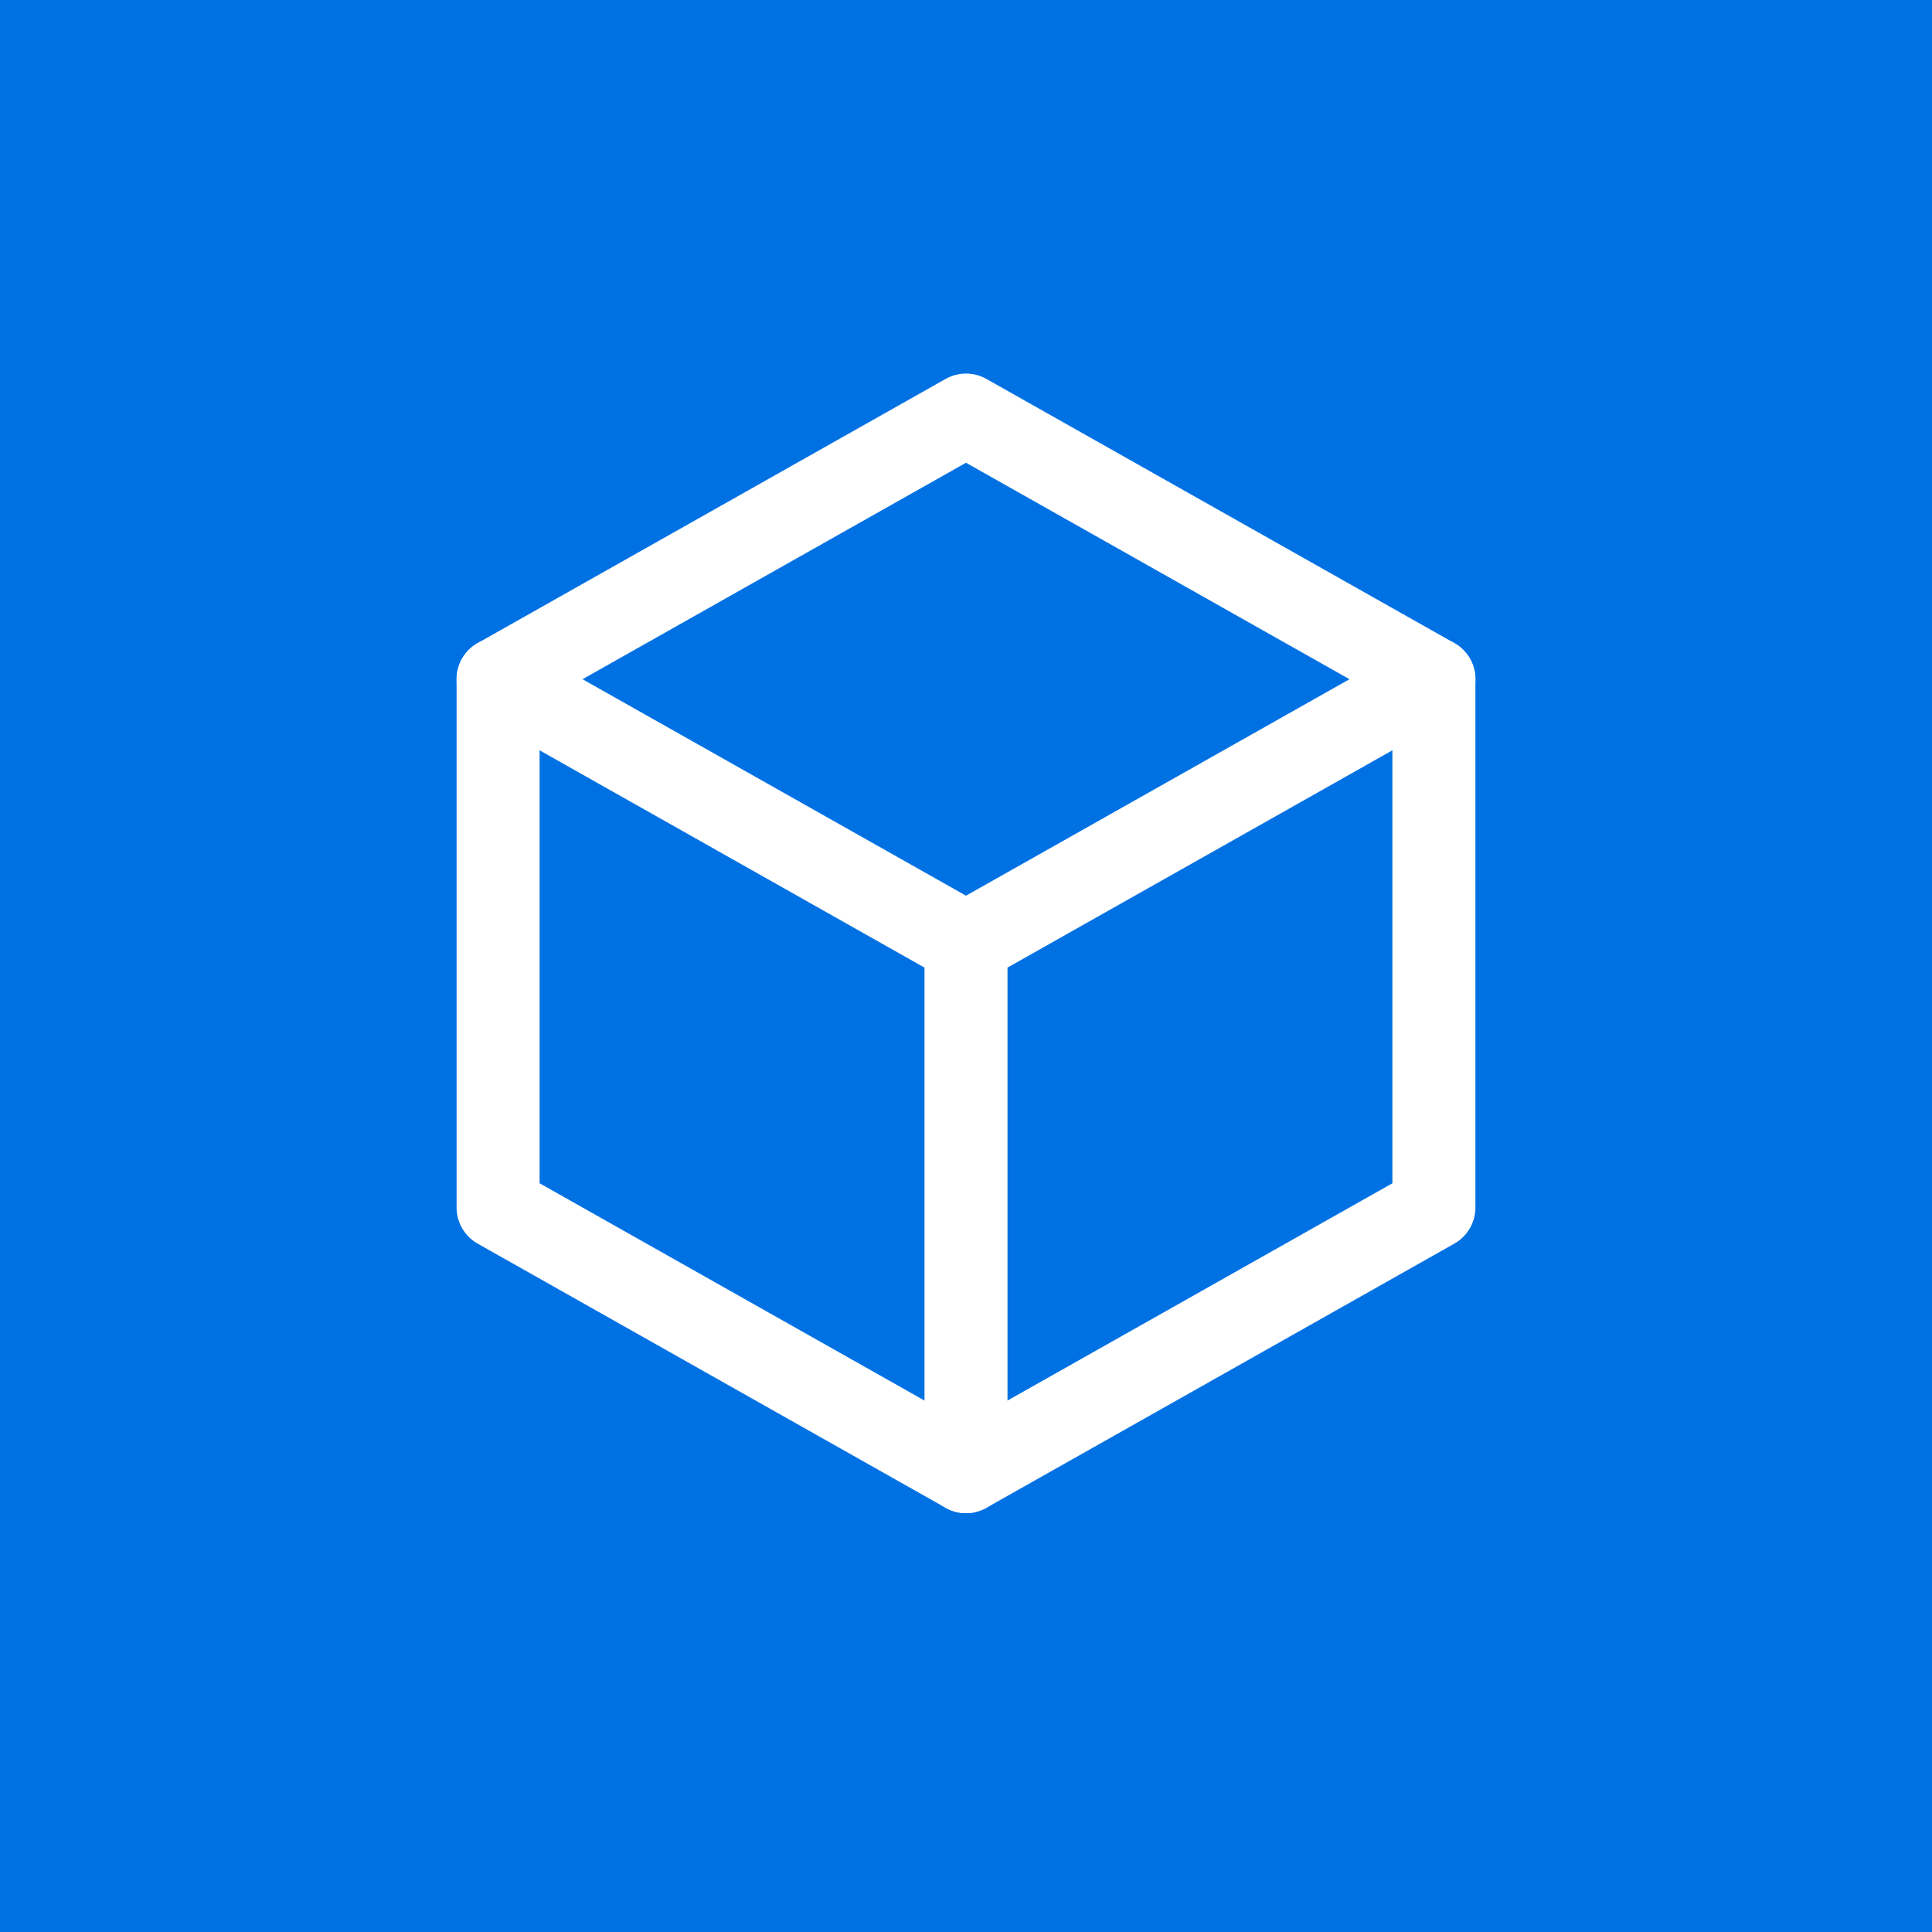
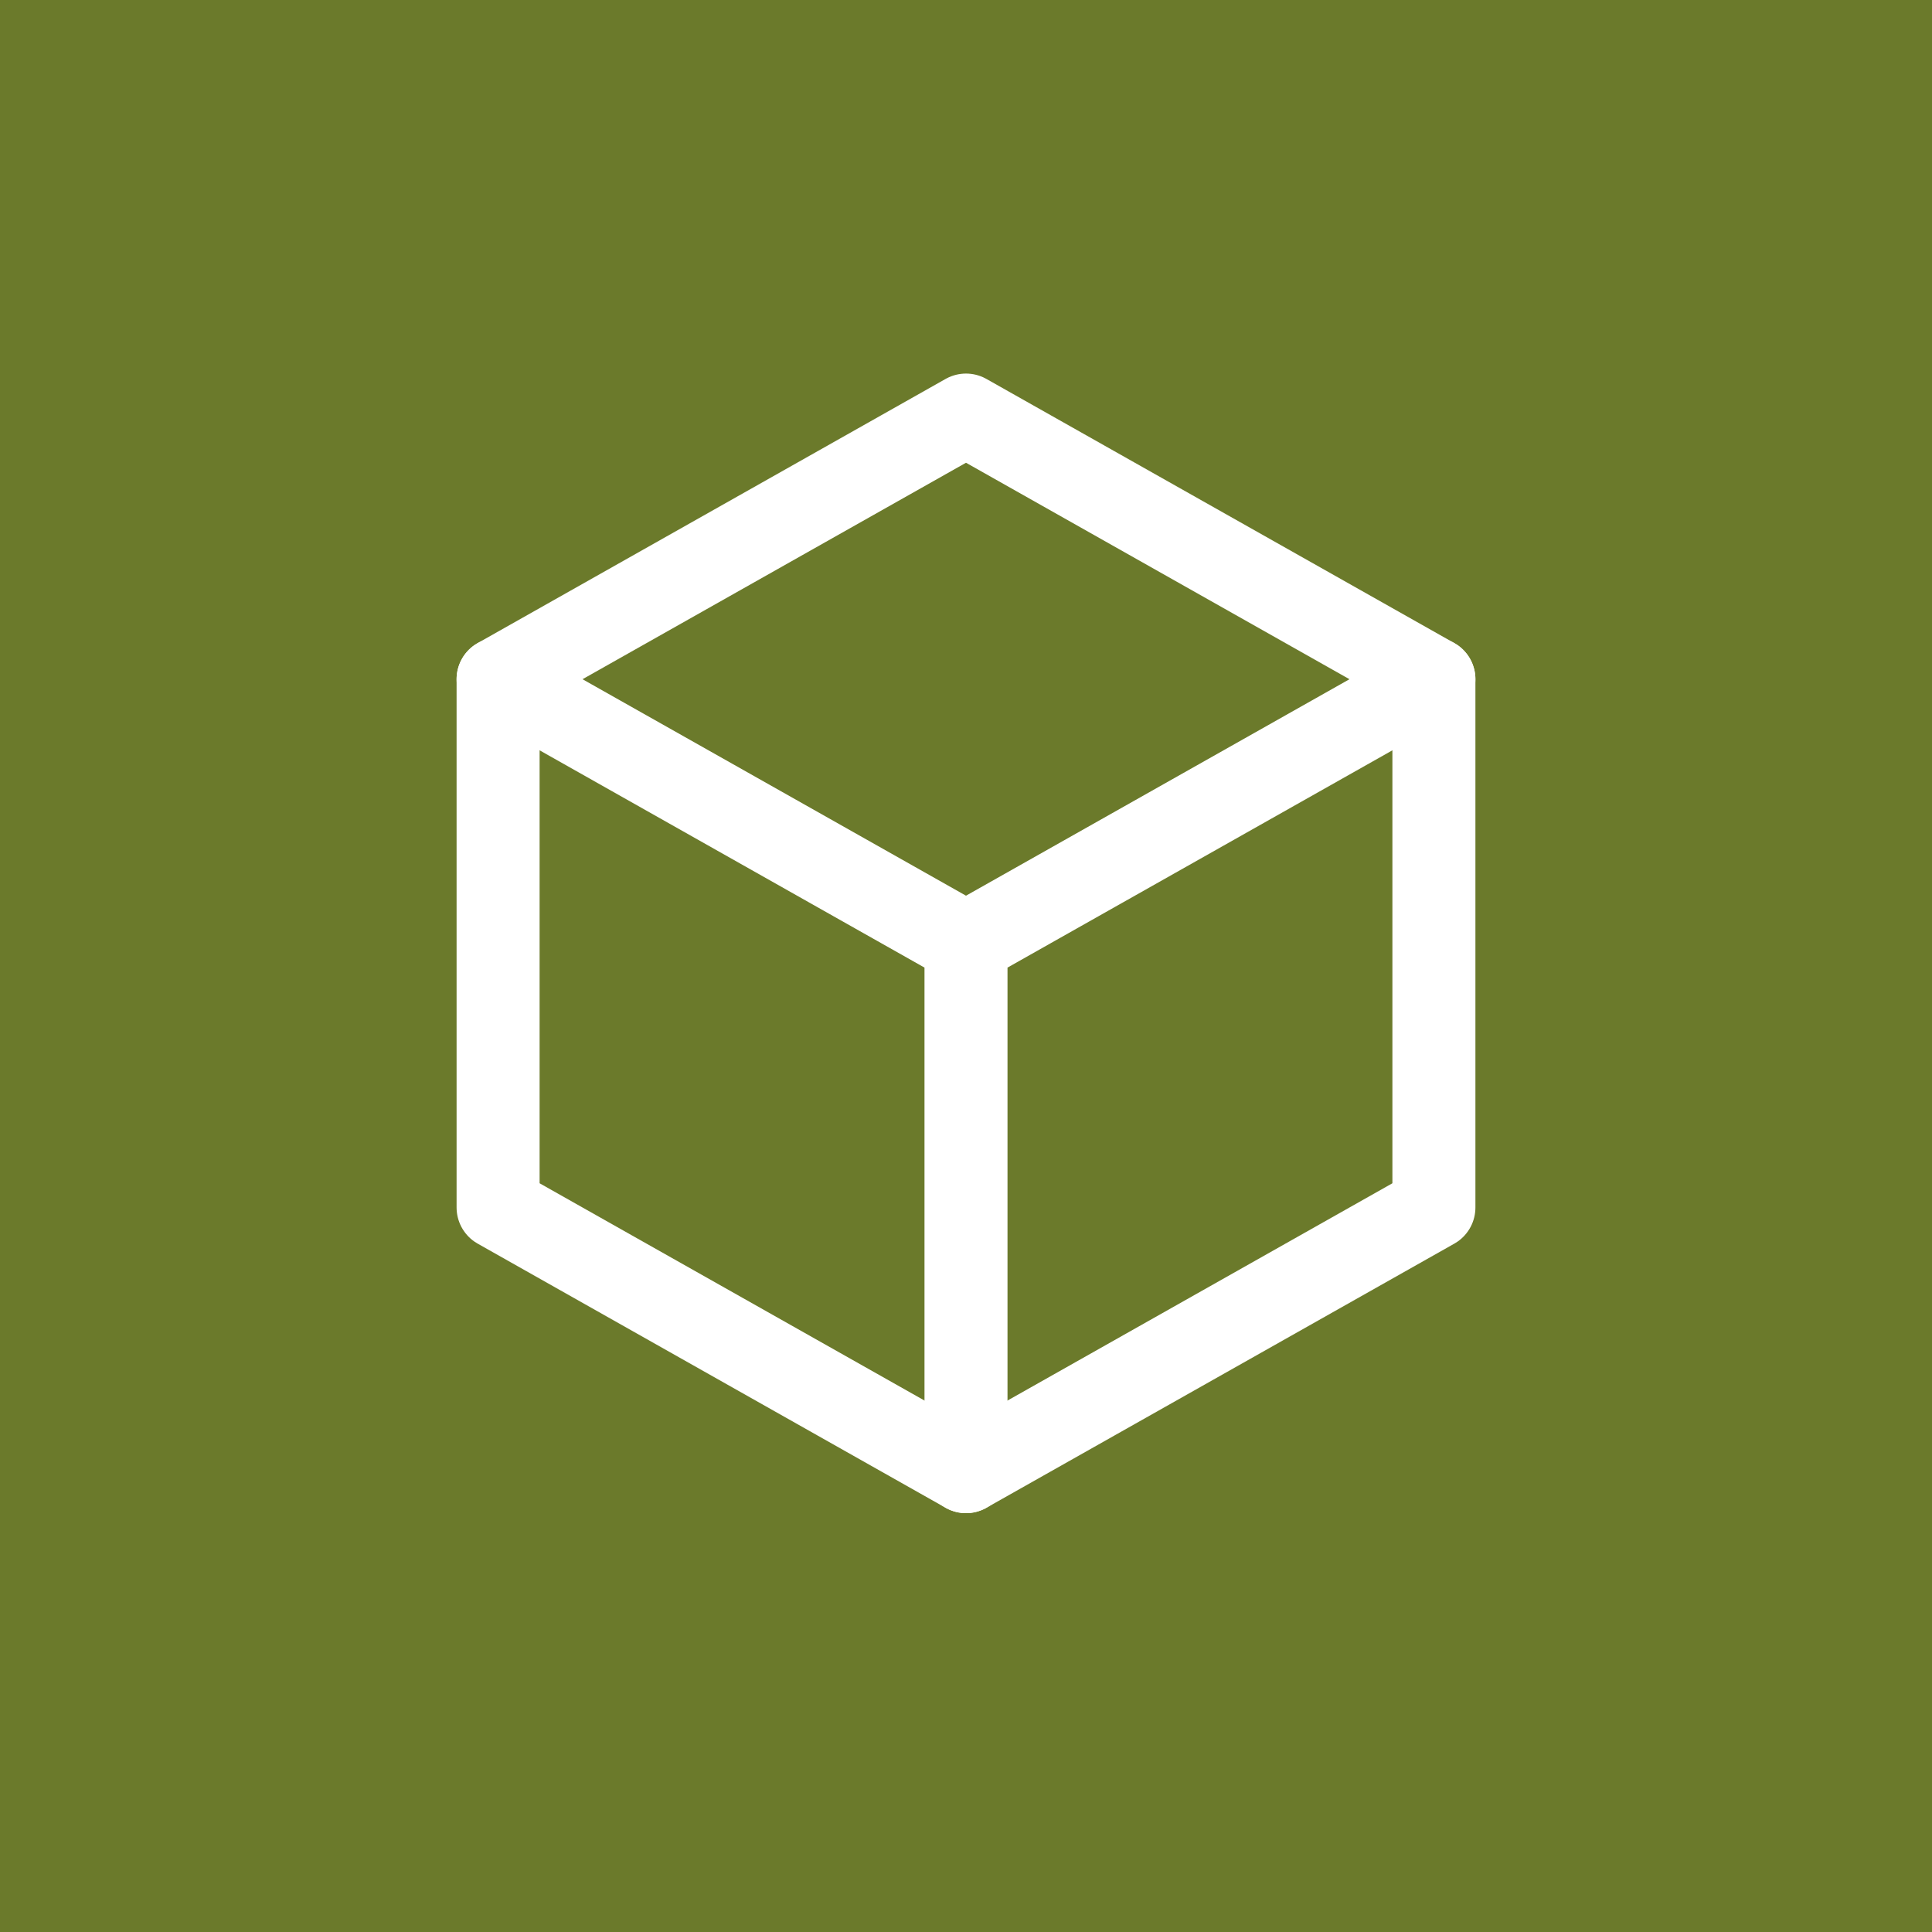
<svg xmlns="http://www.w3.org/2000/svg" viewBox="0 0 512 512">
-   <rect width="512" height="512" fill="#0071e3" />
+   <rect width="512" height="512" fill="#6b7a2b" />
  <g fill="none" stroke="#fff" stroke-width="22" stroke-linejoin="round" stroke-linecap="round">
    <path d="M256 110 380 180v140L256 390 132 320V180z" />
    <path d="M132 180l124 70 124-70M256 250v140" />
  </g>
</svg>
